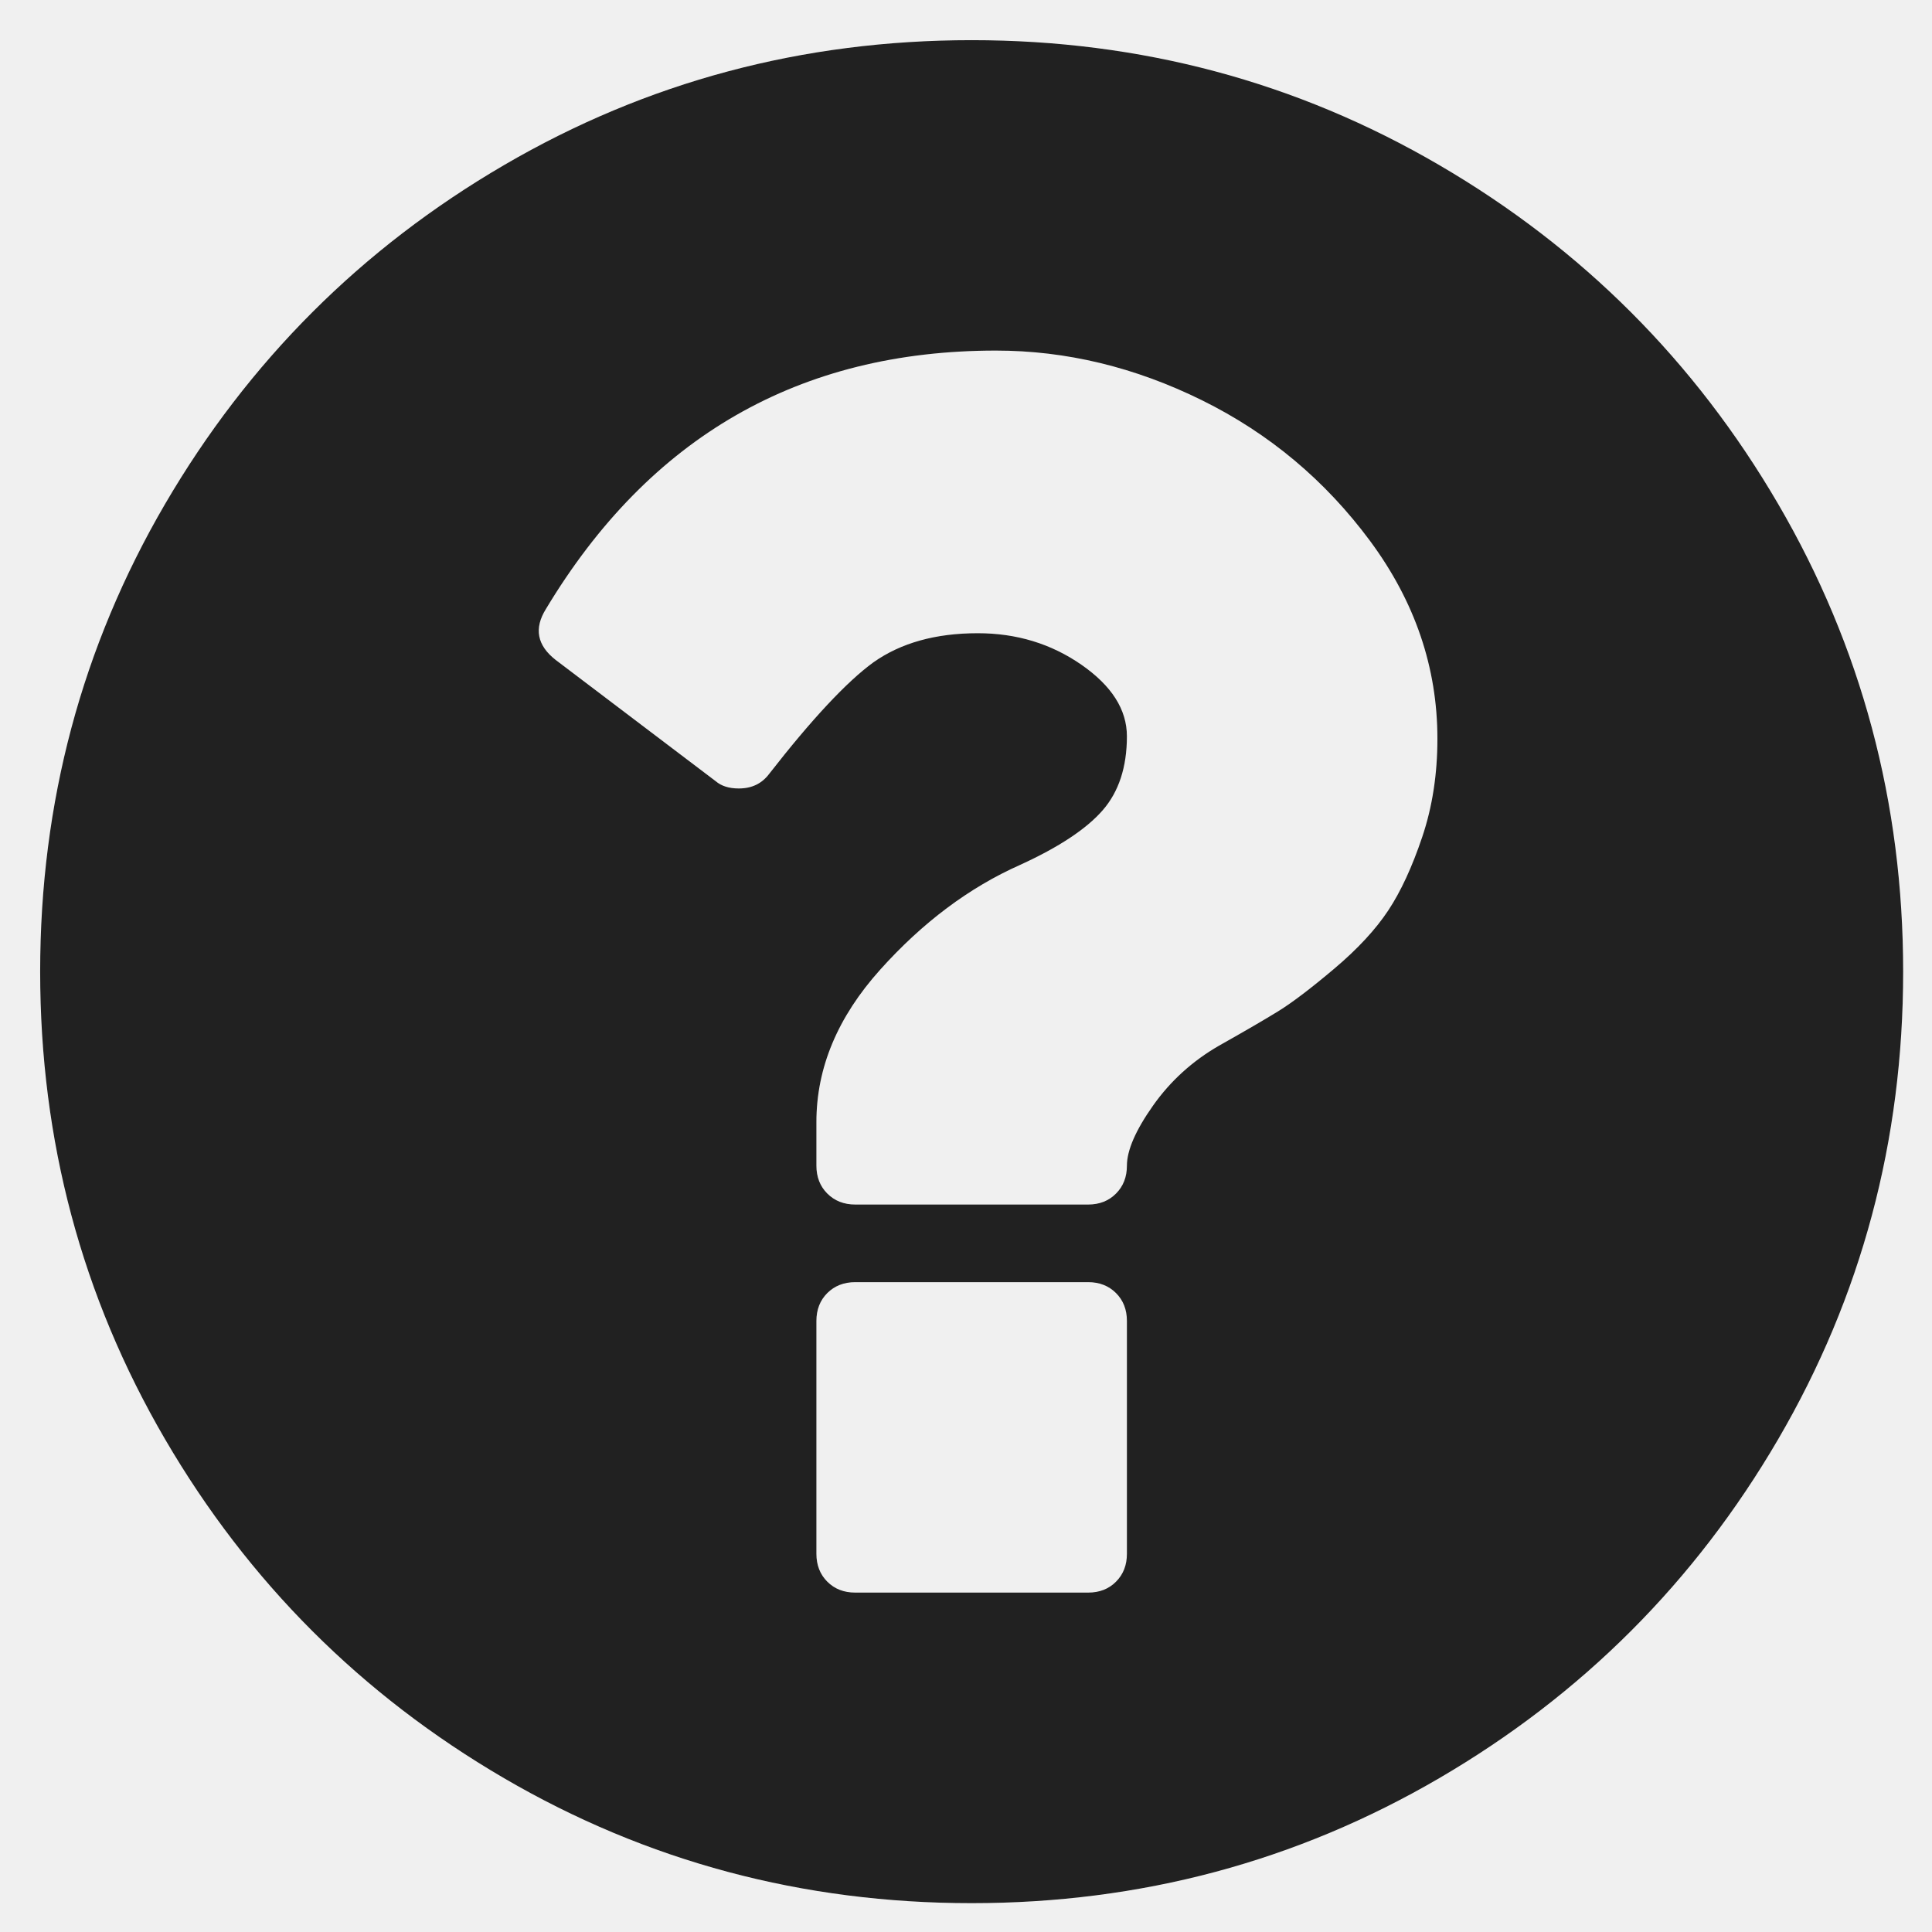
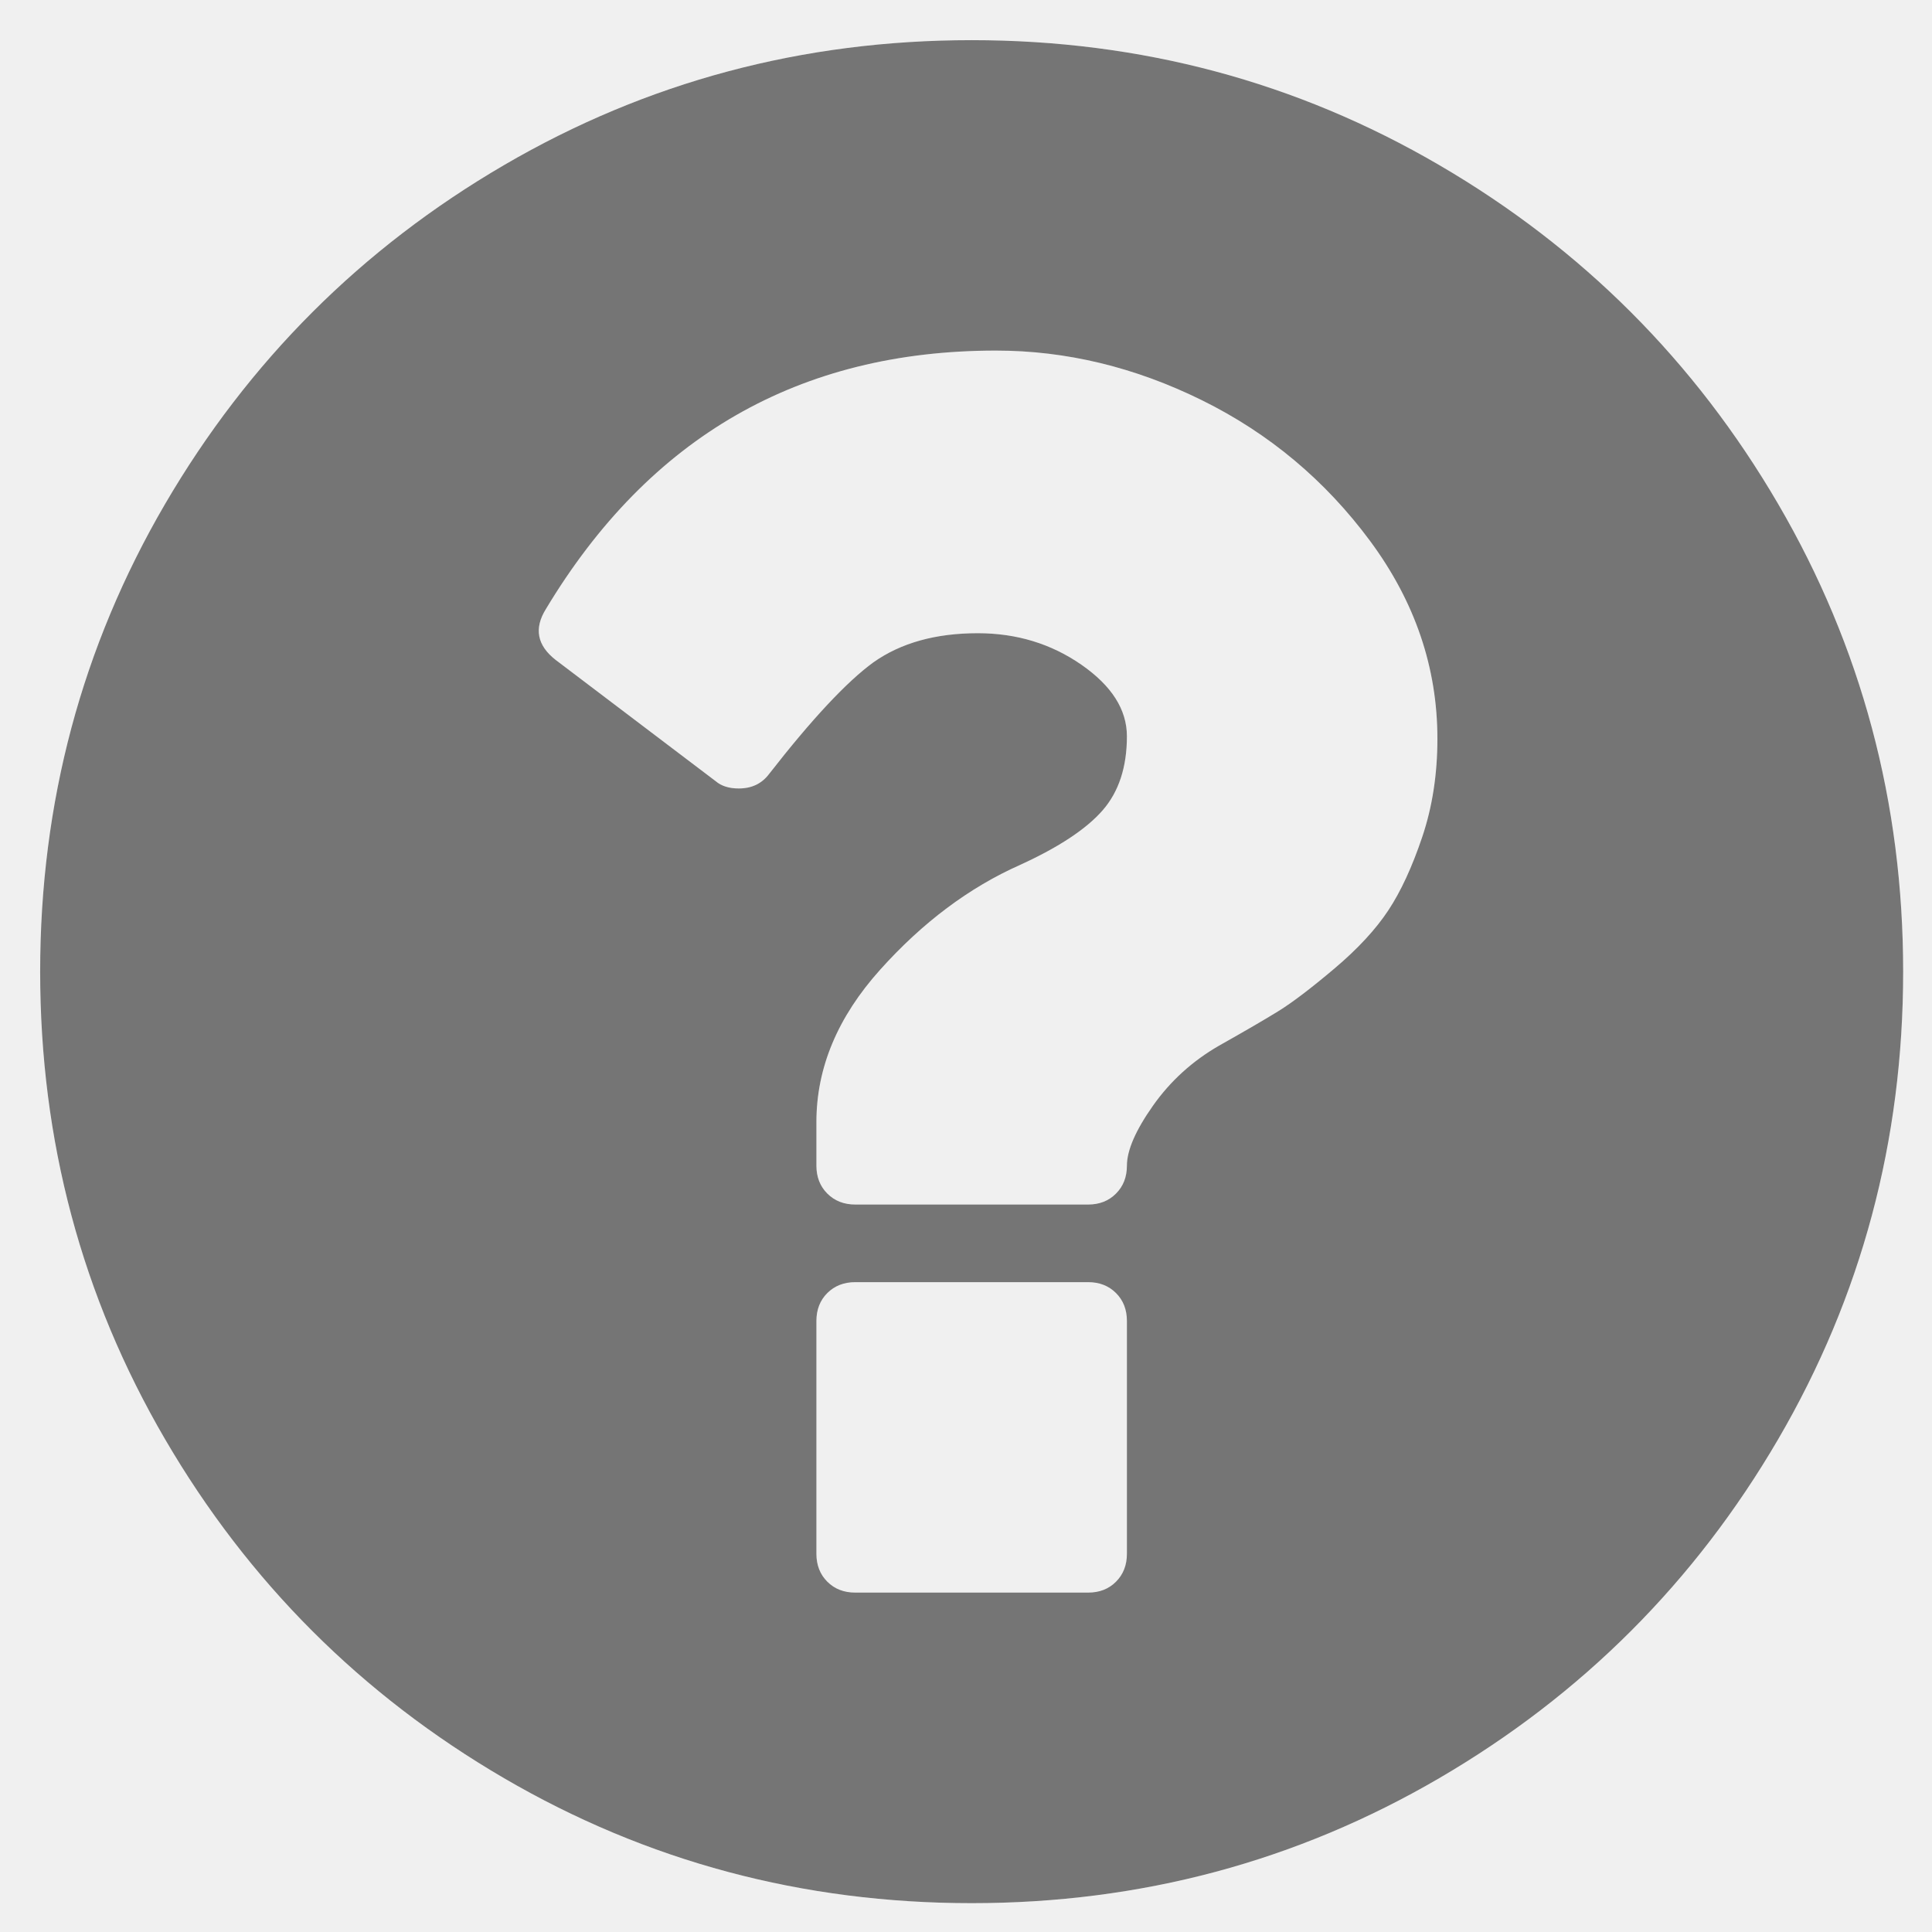
<svg xmlns="http://www.w3.org/2000/svg" xmlns:xlink="http://www.w3.org/1999/xlink" width="28px" height="28px" viewBox="0 0 28 28" version="1.1">
  <defs>
    <path d="M29.771,11.305 C28.564,9.237 26.927,7.599 24.858,6.392 C22.79,5.185 20.531,4.582 18.082,4.582 C15.633,4.582 13.374,5.185 11.306,6.392 C9.237,7.599 7.6,9.237 6.392,11.305 C5.185,13.374 4.582,15.633 4.582,18.082 C4.582,20.531 5.185,22.789 6.392,24.858 C7.599,26.926 9.237,28.564 11.305,29.771 C13.374,30.978 15.632,31.582 18.082,31.582 C20.531,31.582 22.79,30.978 24.858,29.771 C26.926,28.564 28.564,26.926 29.771,24.858 C30.978,22.79 31.582,20.531 31.582,18.082 C31.582,15.632 30.978,13.374 29.771,11.305 L29.771,11.305 Z M20.332,26.519 C20.332,26.683 20.279,26.818 20.174,26.923 C20.069,27.029 19.934,27.081 19.77,27.081 L16.395,27.081 C16.231,27.081 16.096,27.029 15.99,26.923 C15.885,26.818 15.832,26.683 15.832,26.519 L15.832,23.144 C15.832,22.98 15.885,22.845 15.99,22.74 C16.096,22.635 16.231,22.582 16.395,22.582 L19.77,22.582 C19.934,22.582 20.069,22.635 20.174,22.74 C20.279,22.845 20.332,22.98 20.332,23.144 L20.332,26.519 L20.332,26.519 Z M24.612,16.13 C24.466,16.564 24.302,16.919 24.12,17.194 C23.938,17.469 23.678,17.751 23.338,18.038 C22.998,18.325 22.728,18.53 22.529,18.653 C22.33,18.776 22.043,18.943 21.668,19.154 C21.281,19.377 20.962,19.667 20.71,20.024 C20.458,20.381 20.332,20.672 20.332,20.894 C20.332,21.058 20.279,21.193 20.174,21.298 C20.069,21.404 19.934,21.457 19.77,21.457 L16.395,21.457 C16.231,21.457 16.096,21.404 15.99,21.298 C15.885,21.193 15.832,21.058 15.832,20.894 L15.832,20.261 C15.832,19.476 16.14,18.74 16.755,18.055 C17.37,17.369 18.047,16.862 18.786,16.534 C19.348,16.277 19.746,16.013 19.981,15.743 C20.215,15.474 20.332,15.116 20.332,14.671 C20.332,14.284 20.112,13.939 19.673,13.634 C19.233,13.329 18.733,13.177 18.17,13.177 C17.561,13.177 17.057,13.317 16.658,13.599 C16.272,13.88 15.768,14.419 15.147,15.216 C15.041,15.357 14.895,15.427 14.707,15.427 C14.566,15.427 14.455,15.392 14.373,15.322 L12.053,13.564 C11.783,13.353 11.737,13.107 11.912,12.826 C13.412,10.33 15.586,9.081 18.434,9.081 C19.454,9.081 20.45,9.322 21.422,9.802 C22.395,10.283 23.206,10.962 23.857,11.841 C24.507,12.72 24.832,13.675 24.832,14.707 C24.832,15.222 24.758,15.697 24.612,16.13 L24.612,16.13 Z" id="path-1" />
  </defs>
  <g id="Style-Guides" stroke="none" stroke-width="1" fill="none" fill-rule="evenodd">
    <g id="ORCHID---Icons" transform="translate(-81, -879)">
      <g id="Icons/?" transform="translate(77, 875)">
        <mask id="mask-2" fill="white">
          <use xlink:href="#path-1" />
        </mask>
        <use id="Mask" fill="#FFFFFF" fill-rule="evenodd" xlink:href="#path-1" />
-         <g id="Colors/Grey/90%" mask="url(#mask-2)" fill="#212121" fill-rule="evenodd">
+         <g id="Colors/Grey/90%" mask="url(#mask-2)" fill="#757575" fill-rule="evenodd">
          <rect id="Rectangle-2-Copy-6" x="0" y="0" width="36" height="36" />
        </g>
      </g>
    </g>
  </g>
</svg>
